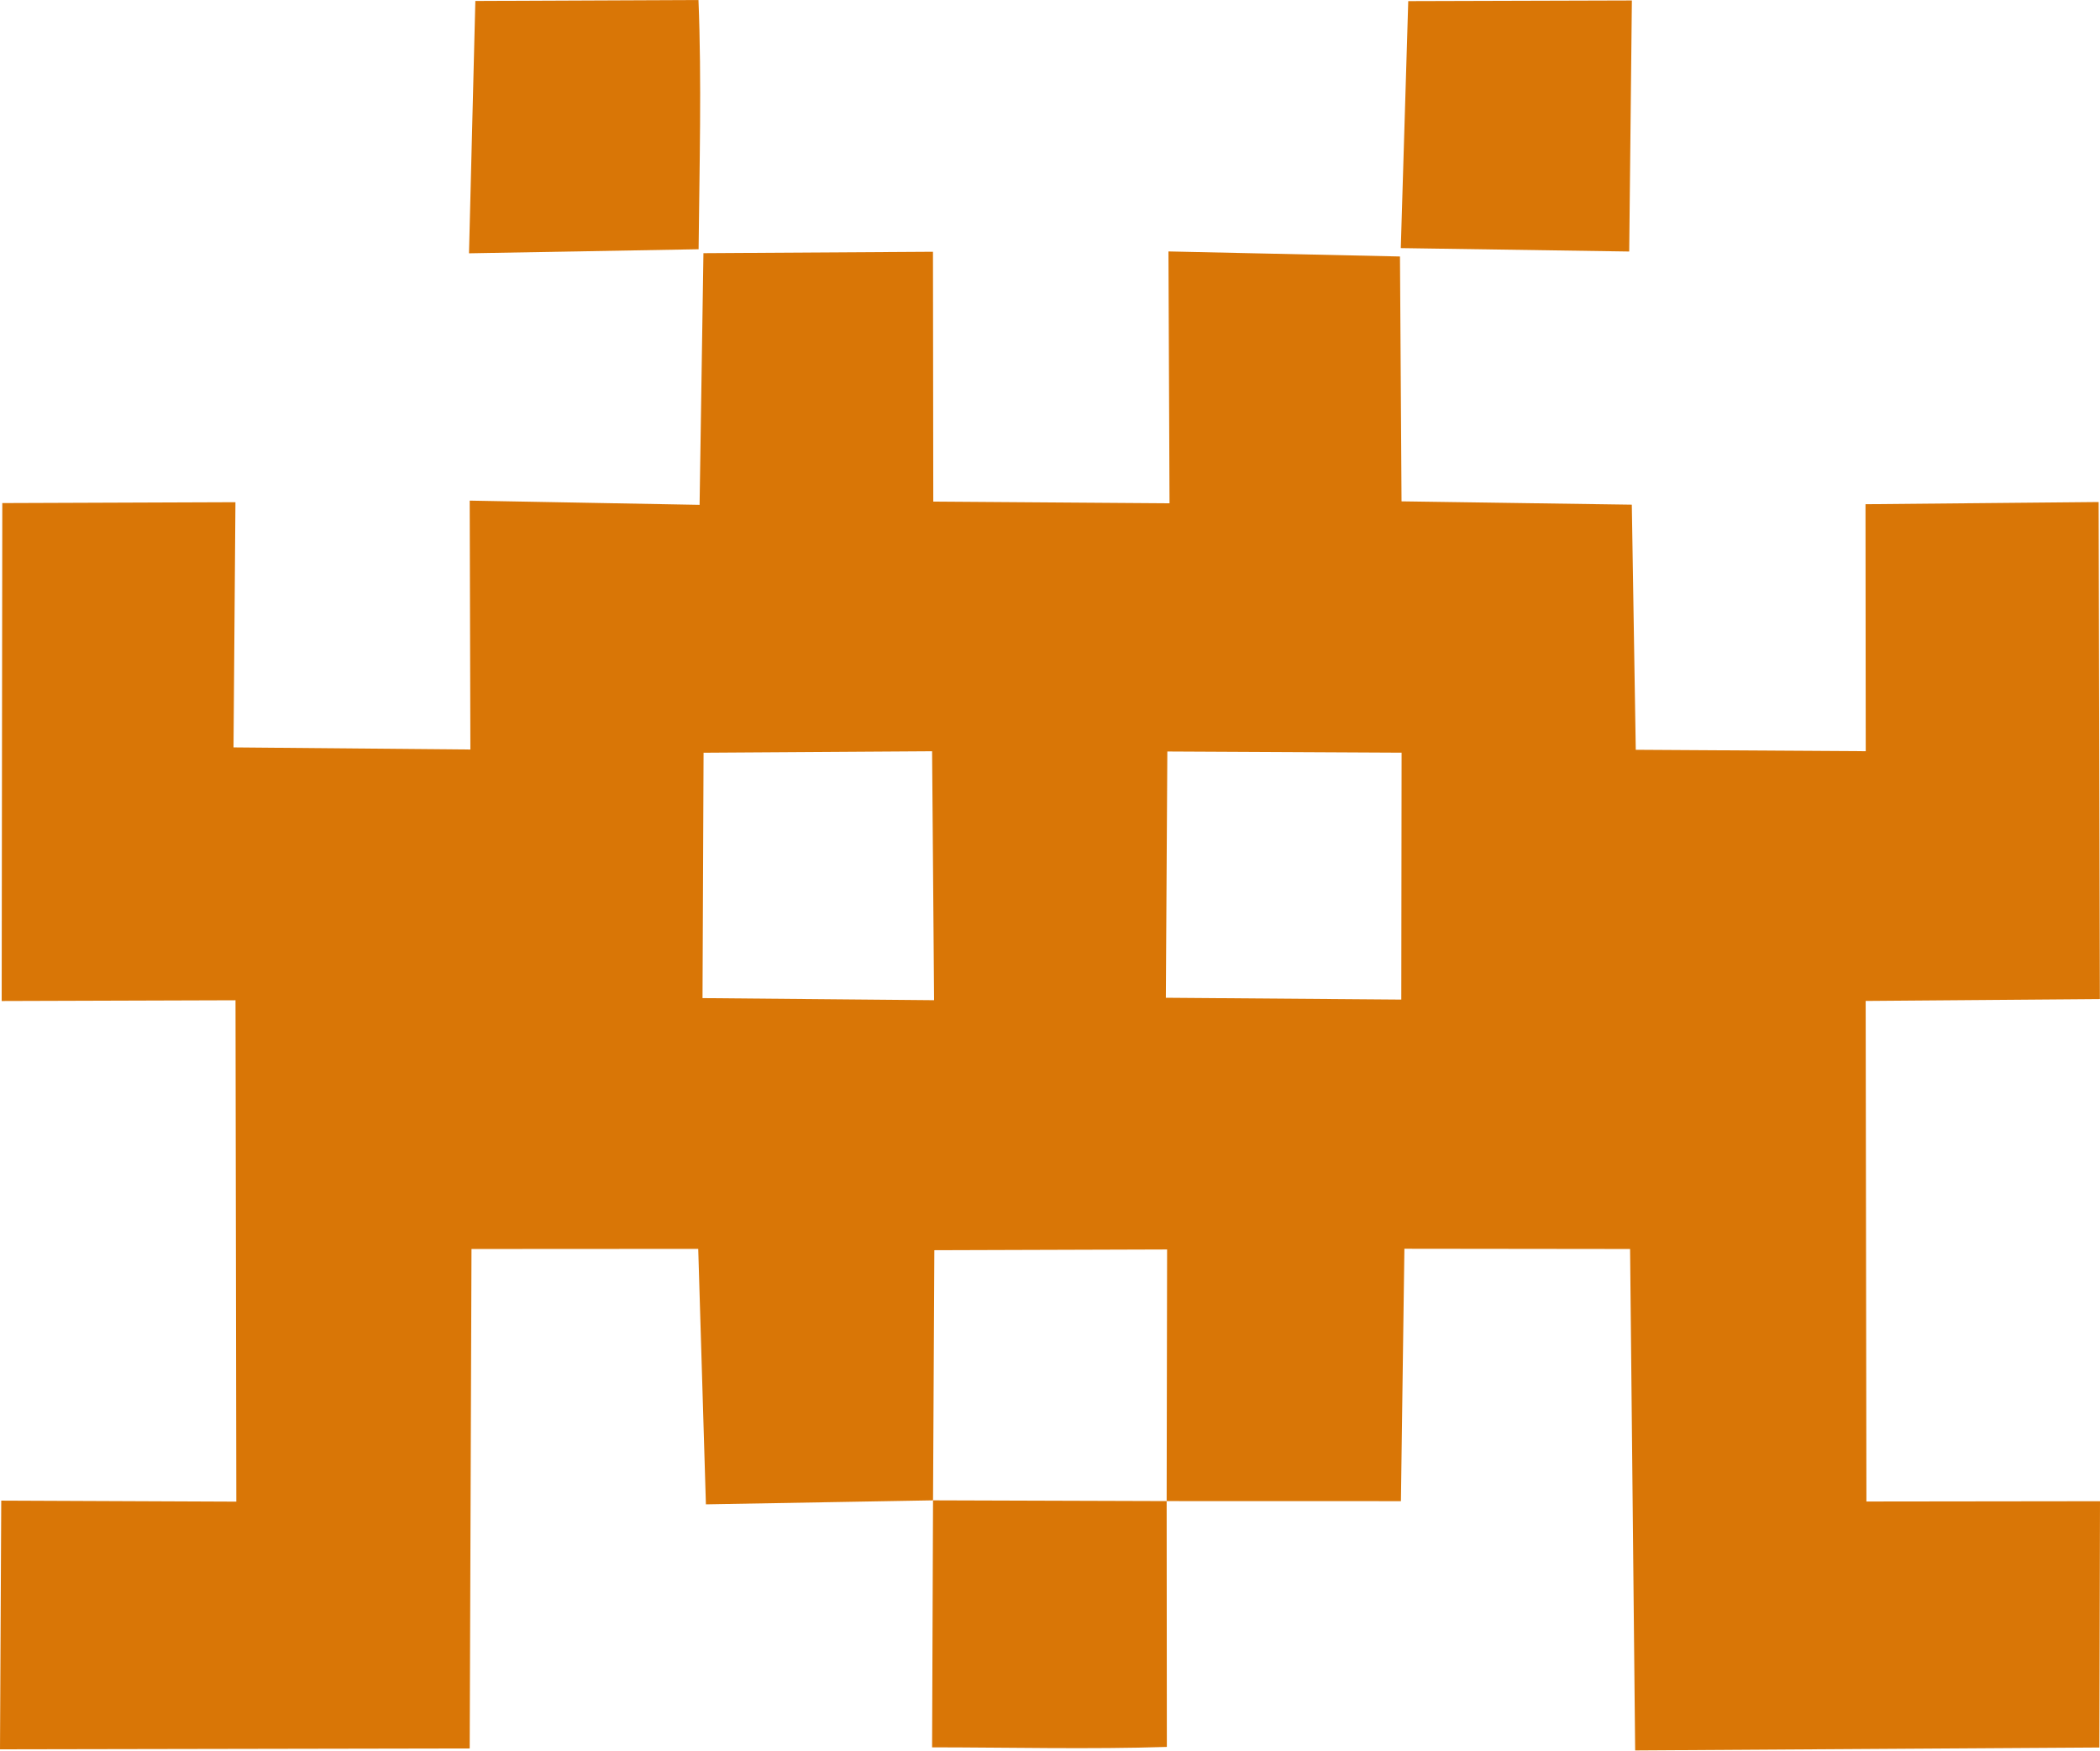
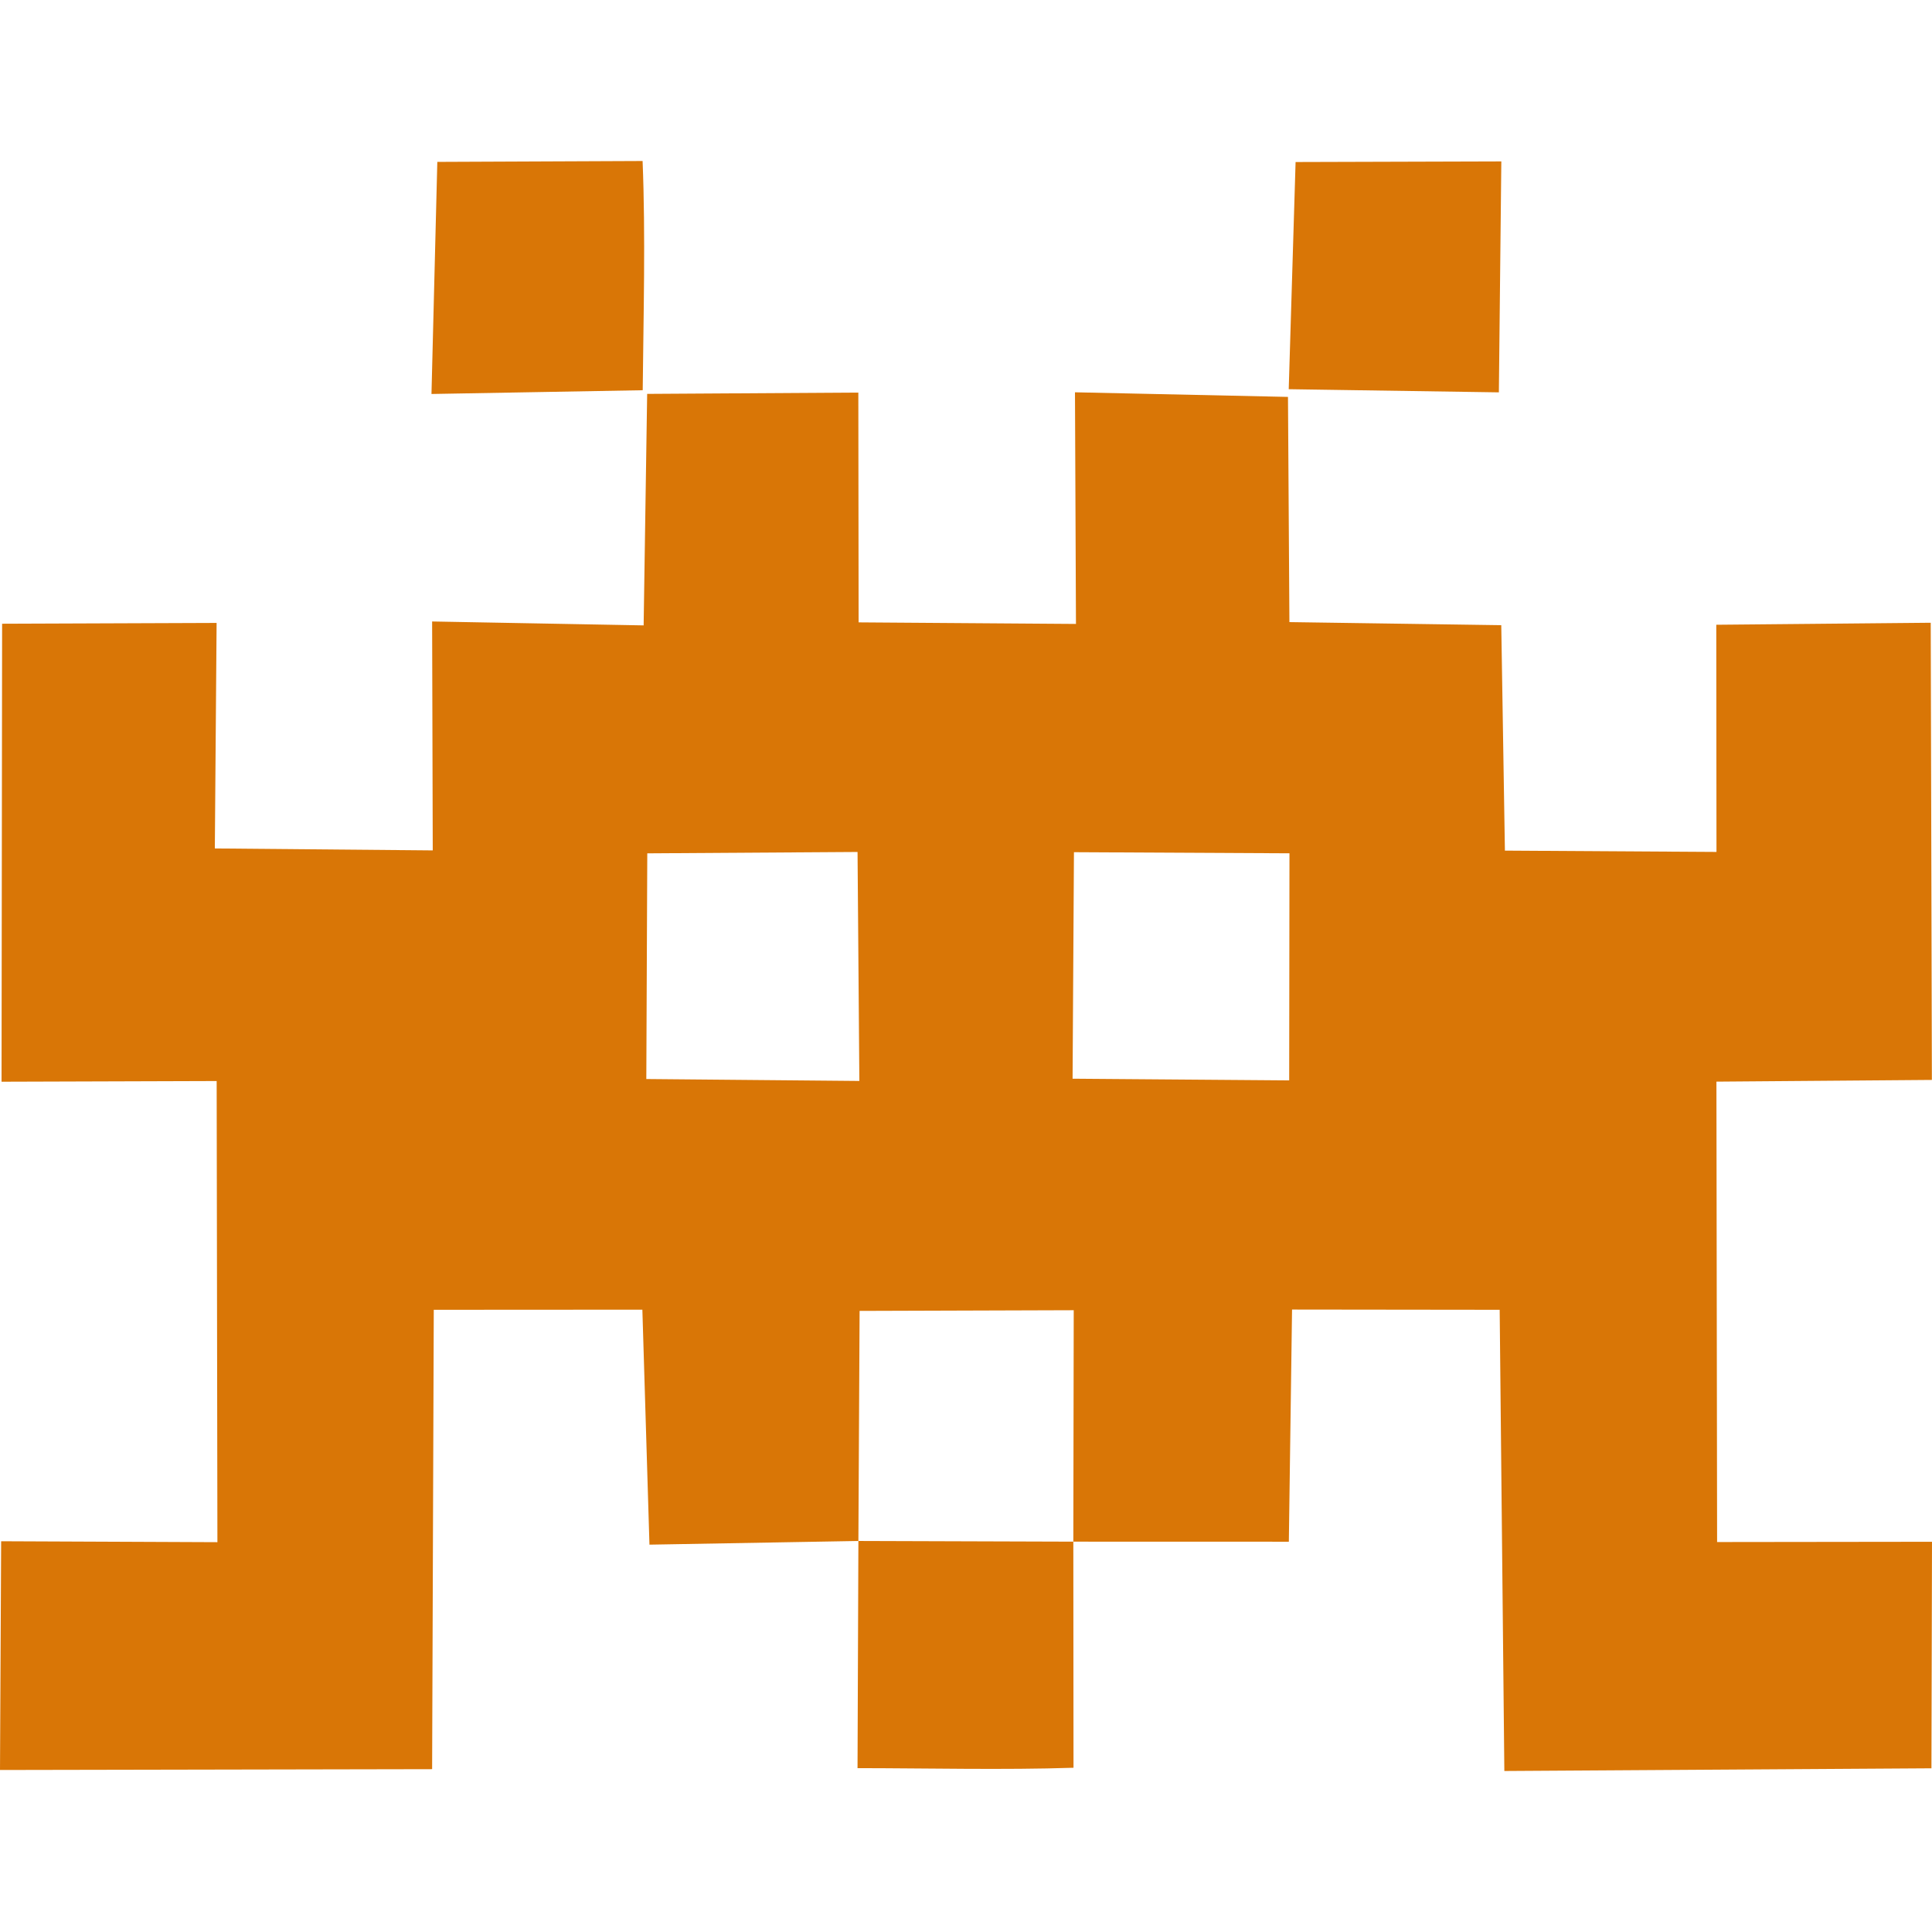
- <svg xmlns="http://www.w3.org/2000/svg" width="96" height="80" viewBox="0 0 96 80" fill="none">
-   <path fill-rule="evenodd" clip-rule="evenodd" d="M63.999 11.722L64.07 22.913L74.597 23.065L74.778 34.267L85.291 34.332L85.28 23.044L95.938 22.944L95.994 45.661L85.288 45.746L85.322 68.623L96 68.61L95.972 79.866L74.75 80L74.518 57.083L64.201 57.071L64.042 68.607L53.333 68.604L53.353 57.104L42.713 57.138L42.653 68.57L32.27 68.753L31.919 57.077L21.554 57.083L21.472 79.909L0 79.949L0.057 68.583L10.803 68.629L10.766 45.715L0.077 45.749L0.105 22.992L10.763 22.952L10.675 34.158L21.503 34.255L21.472 22.88L31.981 23.073L32.157 11.571L42.65 11.506L42.664 22.924L53.464 23.002L53.415 11.491L63.999 11.722ZM32.163 34.402L32.115 45.616L42.701 45.712L42.61 34.334L32.163 34.402ZM53.296 45.6L64.059 45.684L64.073 34.4L53.364 34.345L53.296 45.6Z" fill="#D97606" />
-   <path d="M53.333 68.604L53.342 79.839C49.887 79.952 46.094 79.861 42.61 79.858L42.653 68.57L53.333 68.604Z" fill="#D97606" />
-   <path d="M31.93 0C32.08 3.69 31.973 7.676 31.936 11.391L21.44 11.577L21.73 0.044L31.93 0Z" fill="#D97606" />
-   <path d="M74.478 11.495L64.036 11.339L64.377 0.051L74.6 0.021L74.478 11.495Z" fill="#D97606" />
+ <svg xmlns="http://www.w3.org/2000/svg" fill="none" viewBox="0 0 96 96">
+   <path fill="#d97606" fill-rule="evenodd" d="m63.999 19.722.071 11.19 10.527.153.181 11.202 10.513.065-.01-11.288 10.656-.1.057 22.717-10.706.085.034 22.877L96 76.61l-.028 11.256L74.75 88l-.232-22.917-10.317-.012-.159 11.536-10.709-.003.02-11.5-10.64.034-.06 11.432-10.382.183-.352-11.676-10.365.006-.082 22.826L0 87.95l.057-11.366 10.746.046-.037-22.914-10.689.034.028-22.757 10.658-.04-.088 11.206 10.828.097-.031-11.375 10.51.194.175-11.503 10.493-.065.014 11.418 10.8.078-.049-11.51zm-31.836 22.68-.048 11.214 10.586.096-.09-11.378zM53.296 53.6l10.763.084.014-11.284-10.709-.055z" clip-rule="evenodd" />
+   <path fill="#d97606" d="m53.333 76.604.009 11.235c-3.455.113-7.248.022-10.732.019l.043-11.288zM31.93 8c.15 3.69.043 7.676.006 11.39l-10.496.187.29-11.533zM74.478 19.496l-10.442-.157.341-11.288 10.223-.03z" />
</svg>
